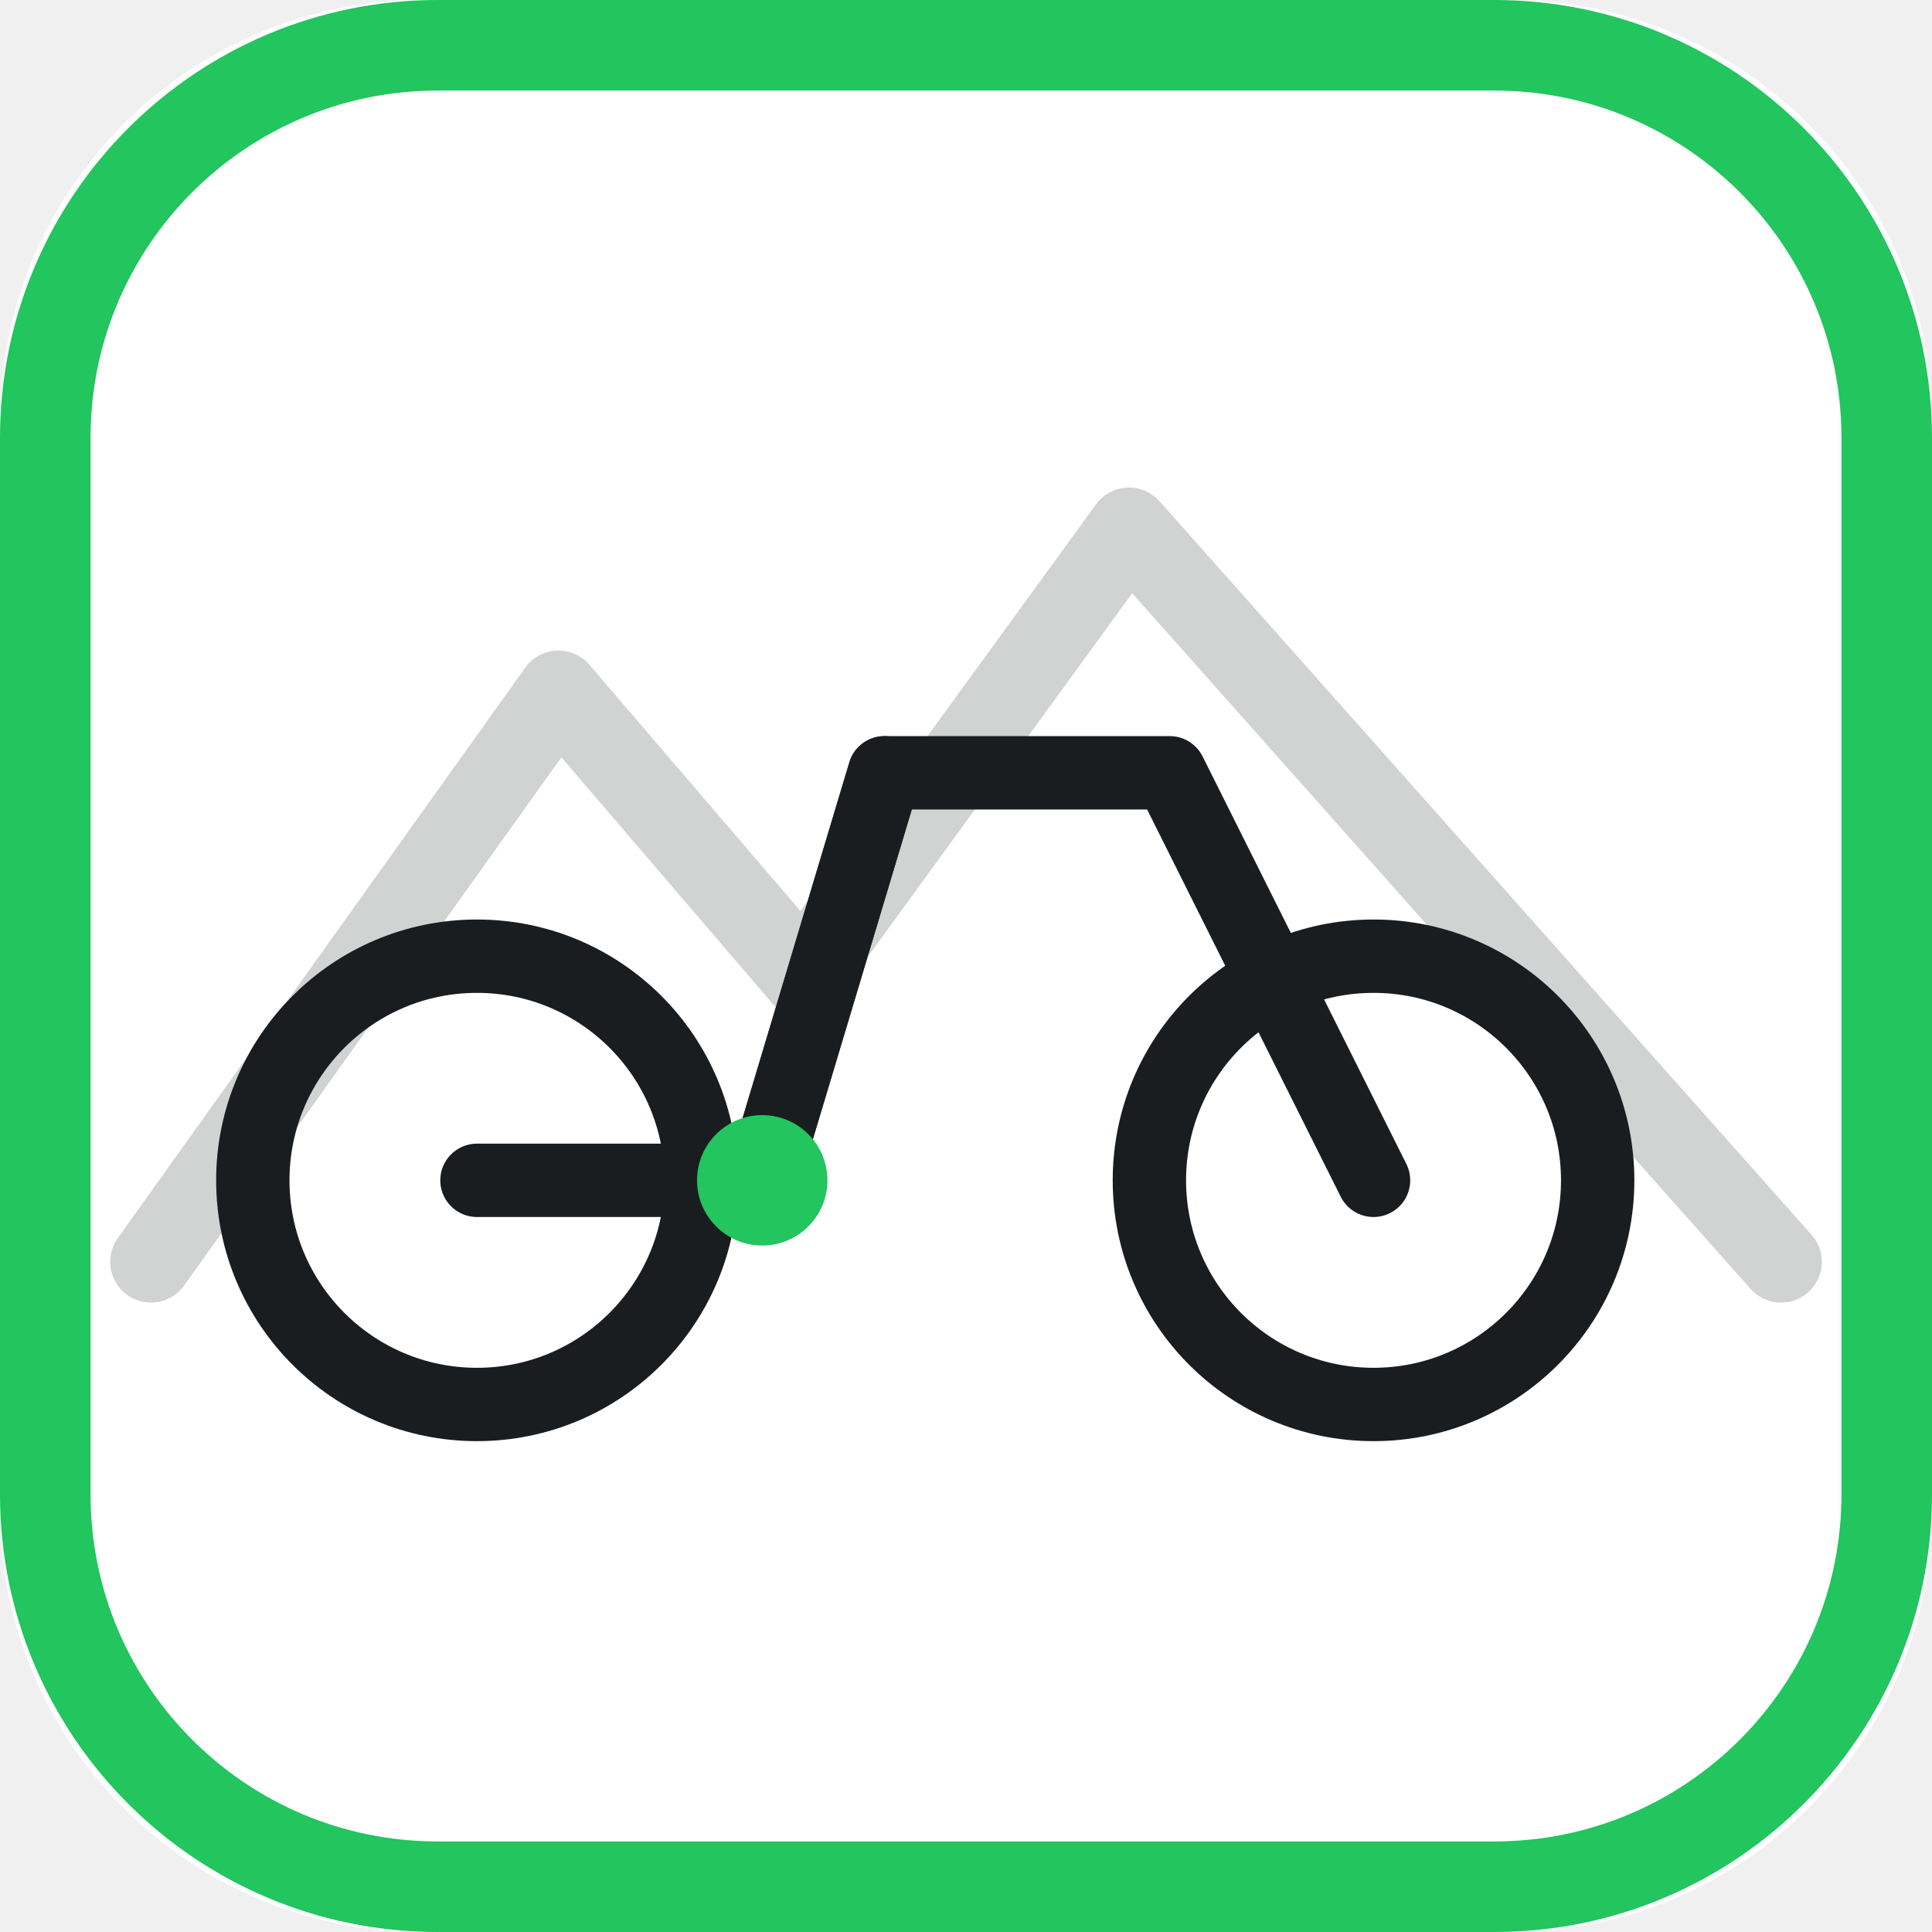
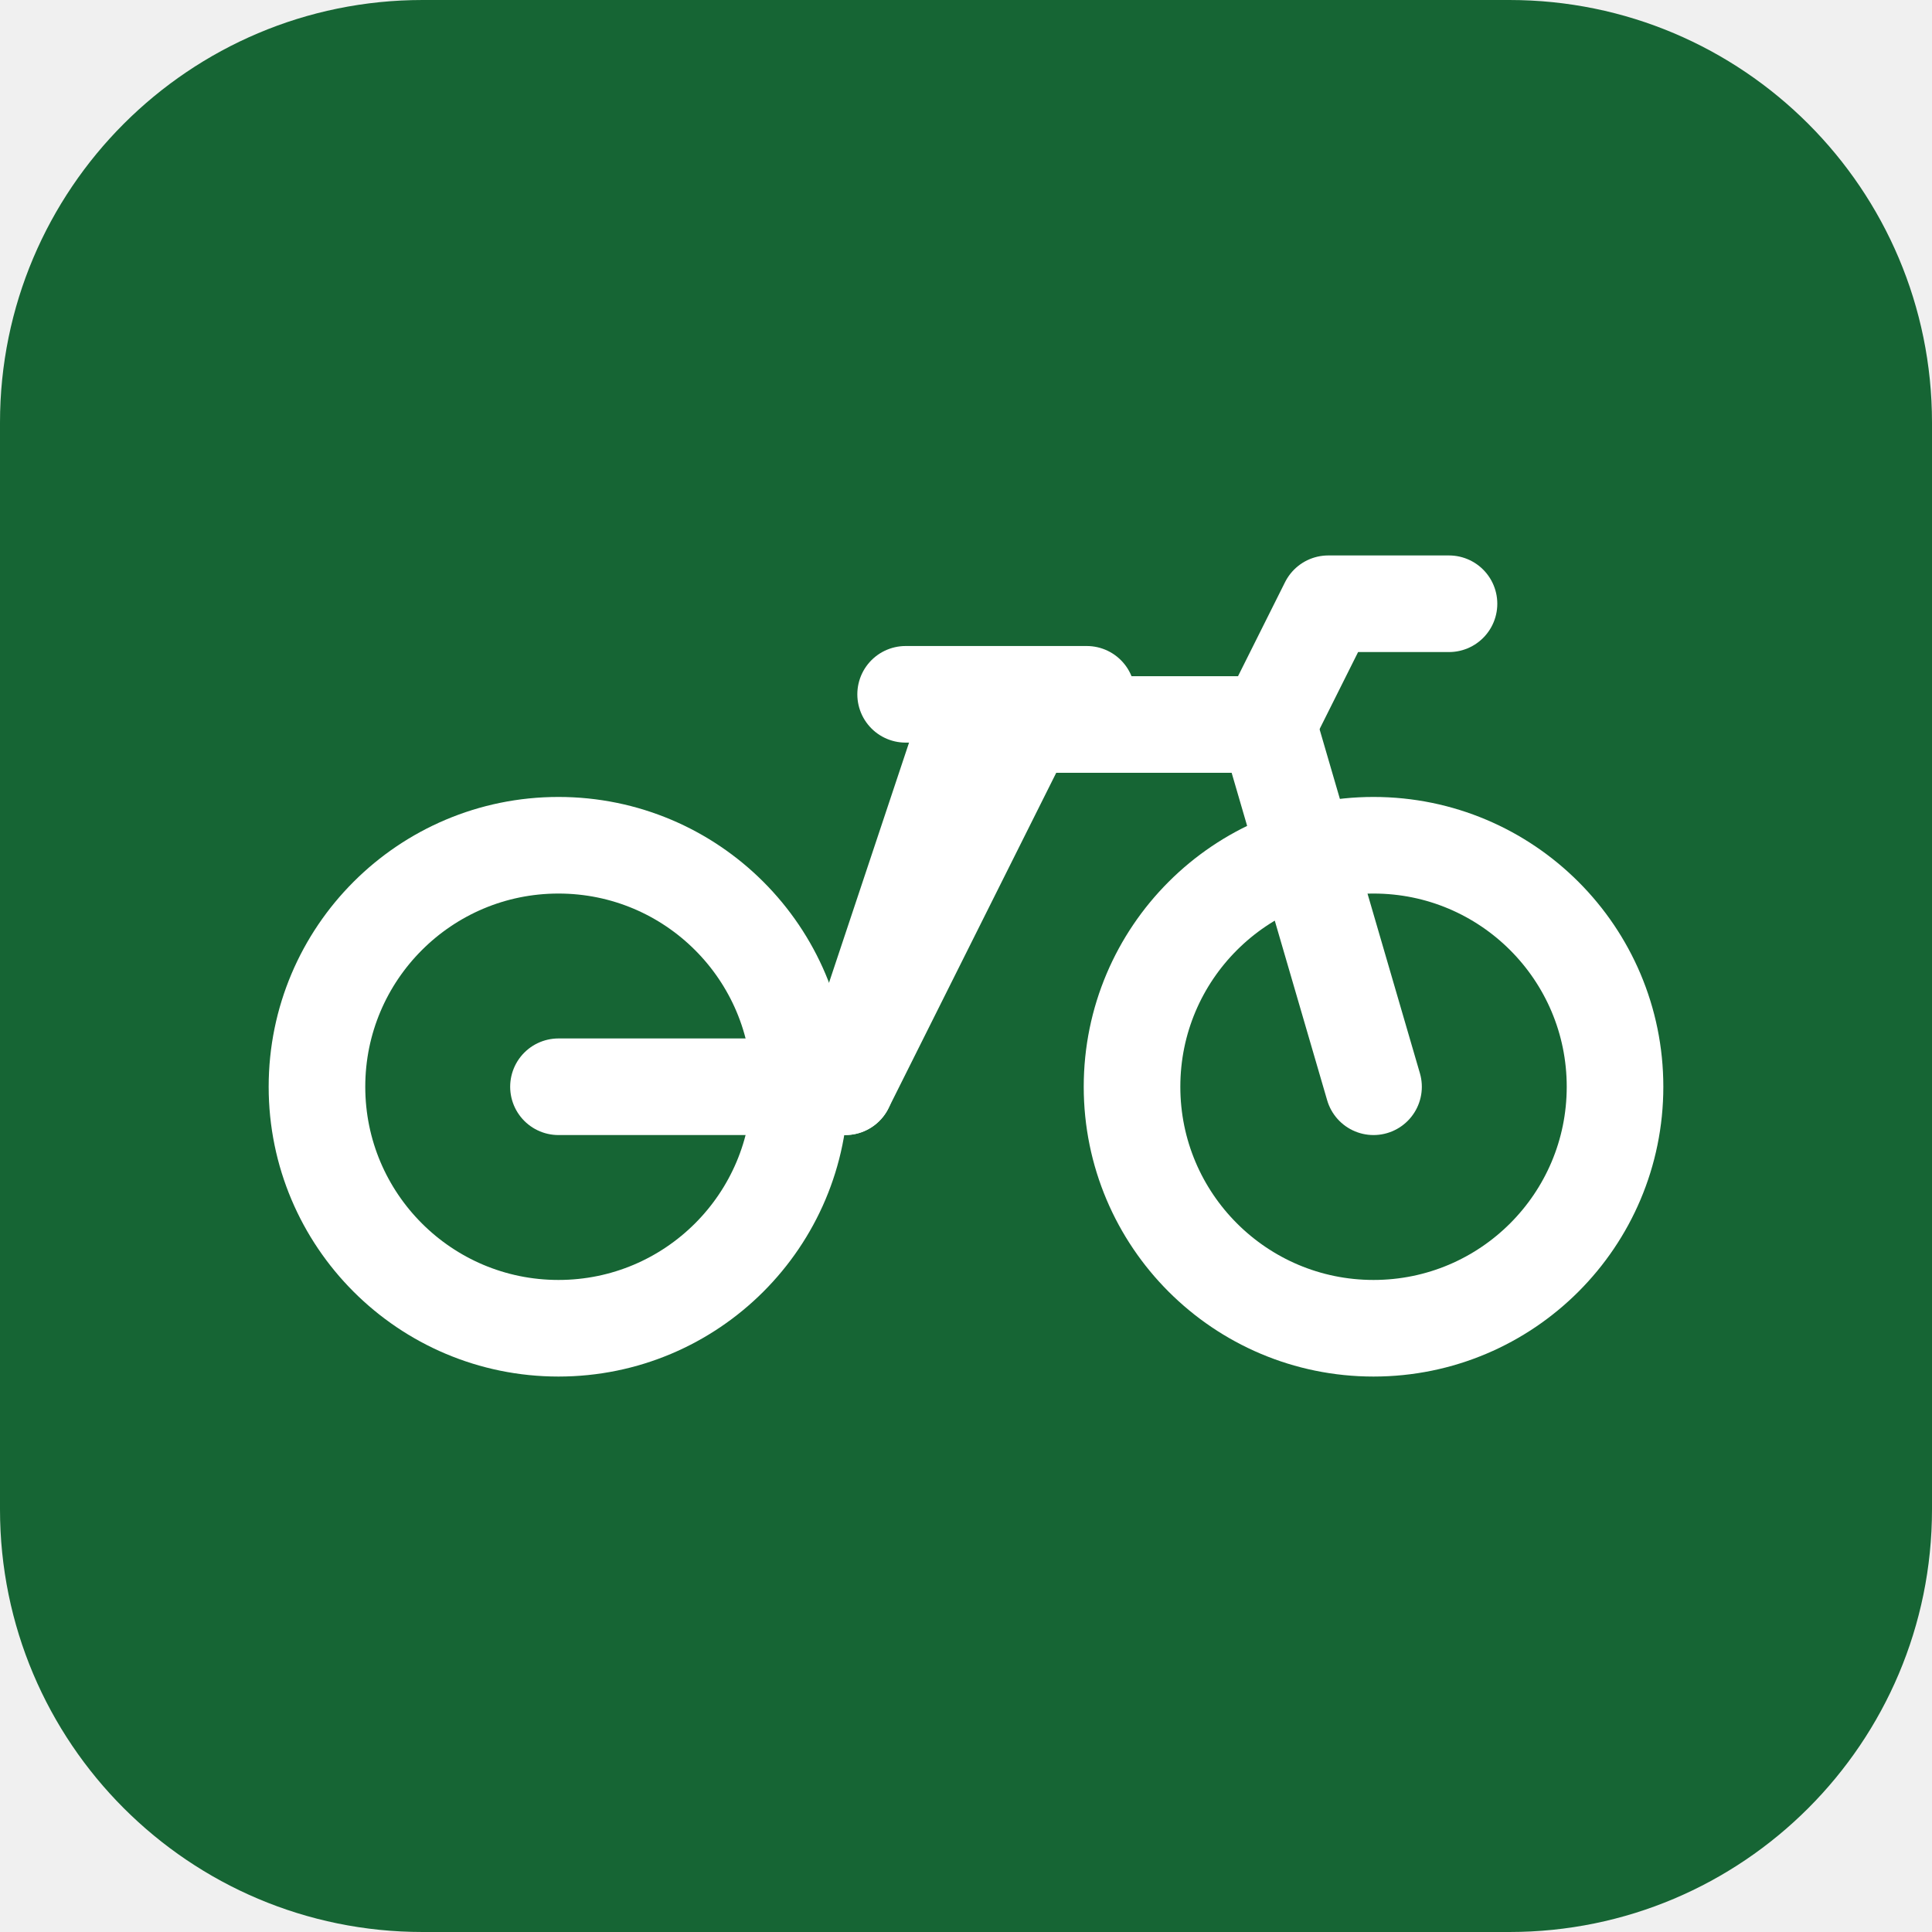
<svg xmlns="http://www.w3.org/2000/svg" viewBox="0 0 64 64" role="img" aria-label="BikeMates">
-   <rect width="64" height="64" rx="14" fill="#ffffff" />
-   <rect x="1.5" y="1.5" width="61" height="61" rx="13" fill="none" stroke="#22c55e" stroke-width="3" />
-   <g transform="translate(2.3 12.1) scale(1.35)">
-     <path d="M2 22 L12 8 L18 15 L26 4 L42 22" fill="none" stroke="#1a1d20" stroke-width="2" stroke-linecap="round" stroke-linejoin="round" opacity="0.2" />
-     <g fill="none" stroke="#1a1d20" stroke-width="1.8" stroke-linecap="round" stroke-linejoin="round">
-       <circle cx="10" cy="20" r="5.5" />
-       <circle cx="32" cy="20" r="5.5" />
-       <path d="M10 20 L17 20 L20 10 L27 10 L32 20" />
-       <path d="M17 20 L20 10" />
-     </g>
-     <circle cx="17" cy="20" r="1.6" fill="#22c55e" />
+   <rect width="64" height="64" rx="14" fill="#166534" />
+   <g transform="translate(8 14)" fill="none" stroke="#ffffff" stroke-width="3.2" stroke-linecap="round" stroke-linejoin="round">
+     <circle cx="10.5" cy="22" r="8" />
+     <circle cx="37.5" cy="22" r="8" />
+     <path d="M10.5 22 L20 22 L26 10 L34 10 L37.5 22" />
+     <path d="M20 22 L24 10" />
+     <path d="M22 9 L28 9" />
+     <path d="M34 10 L36 6 L40 6" />
  </g>
</svg>
